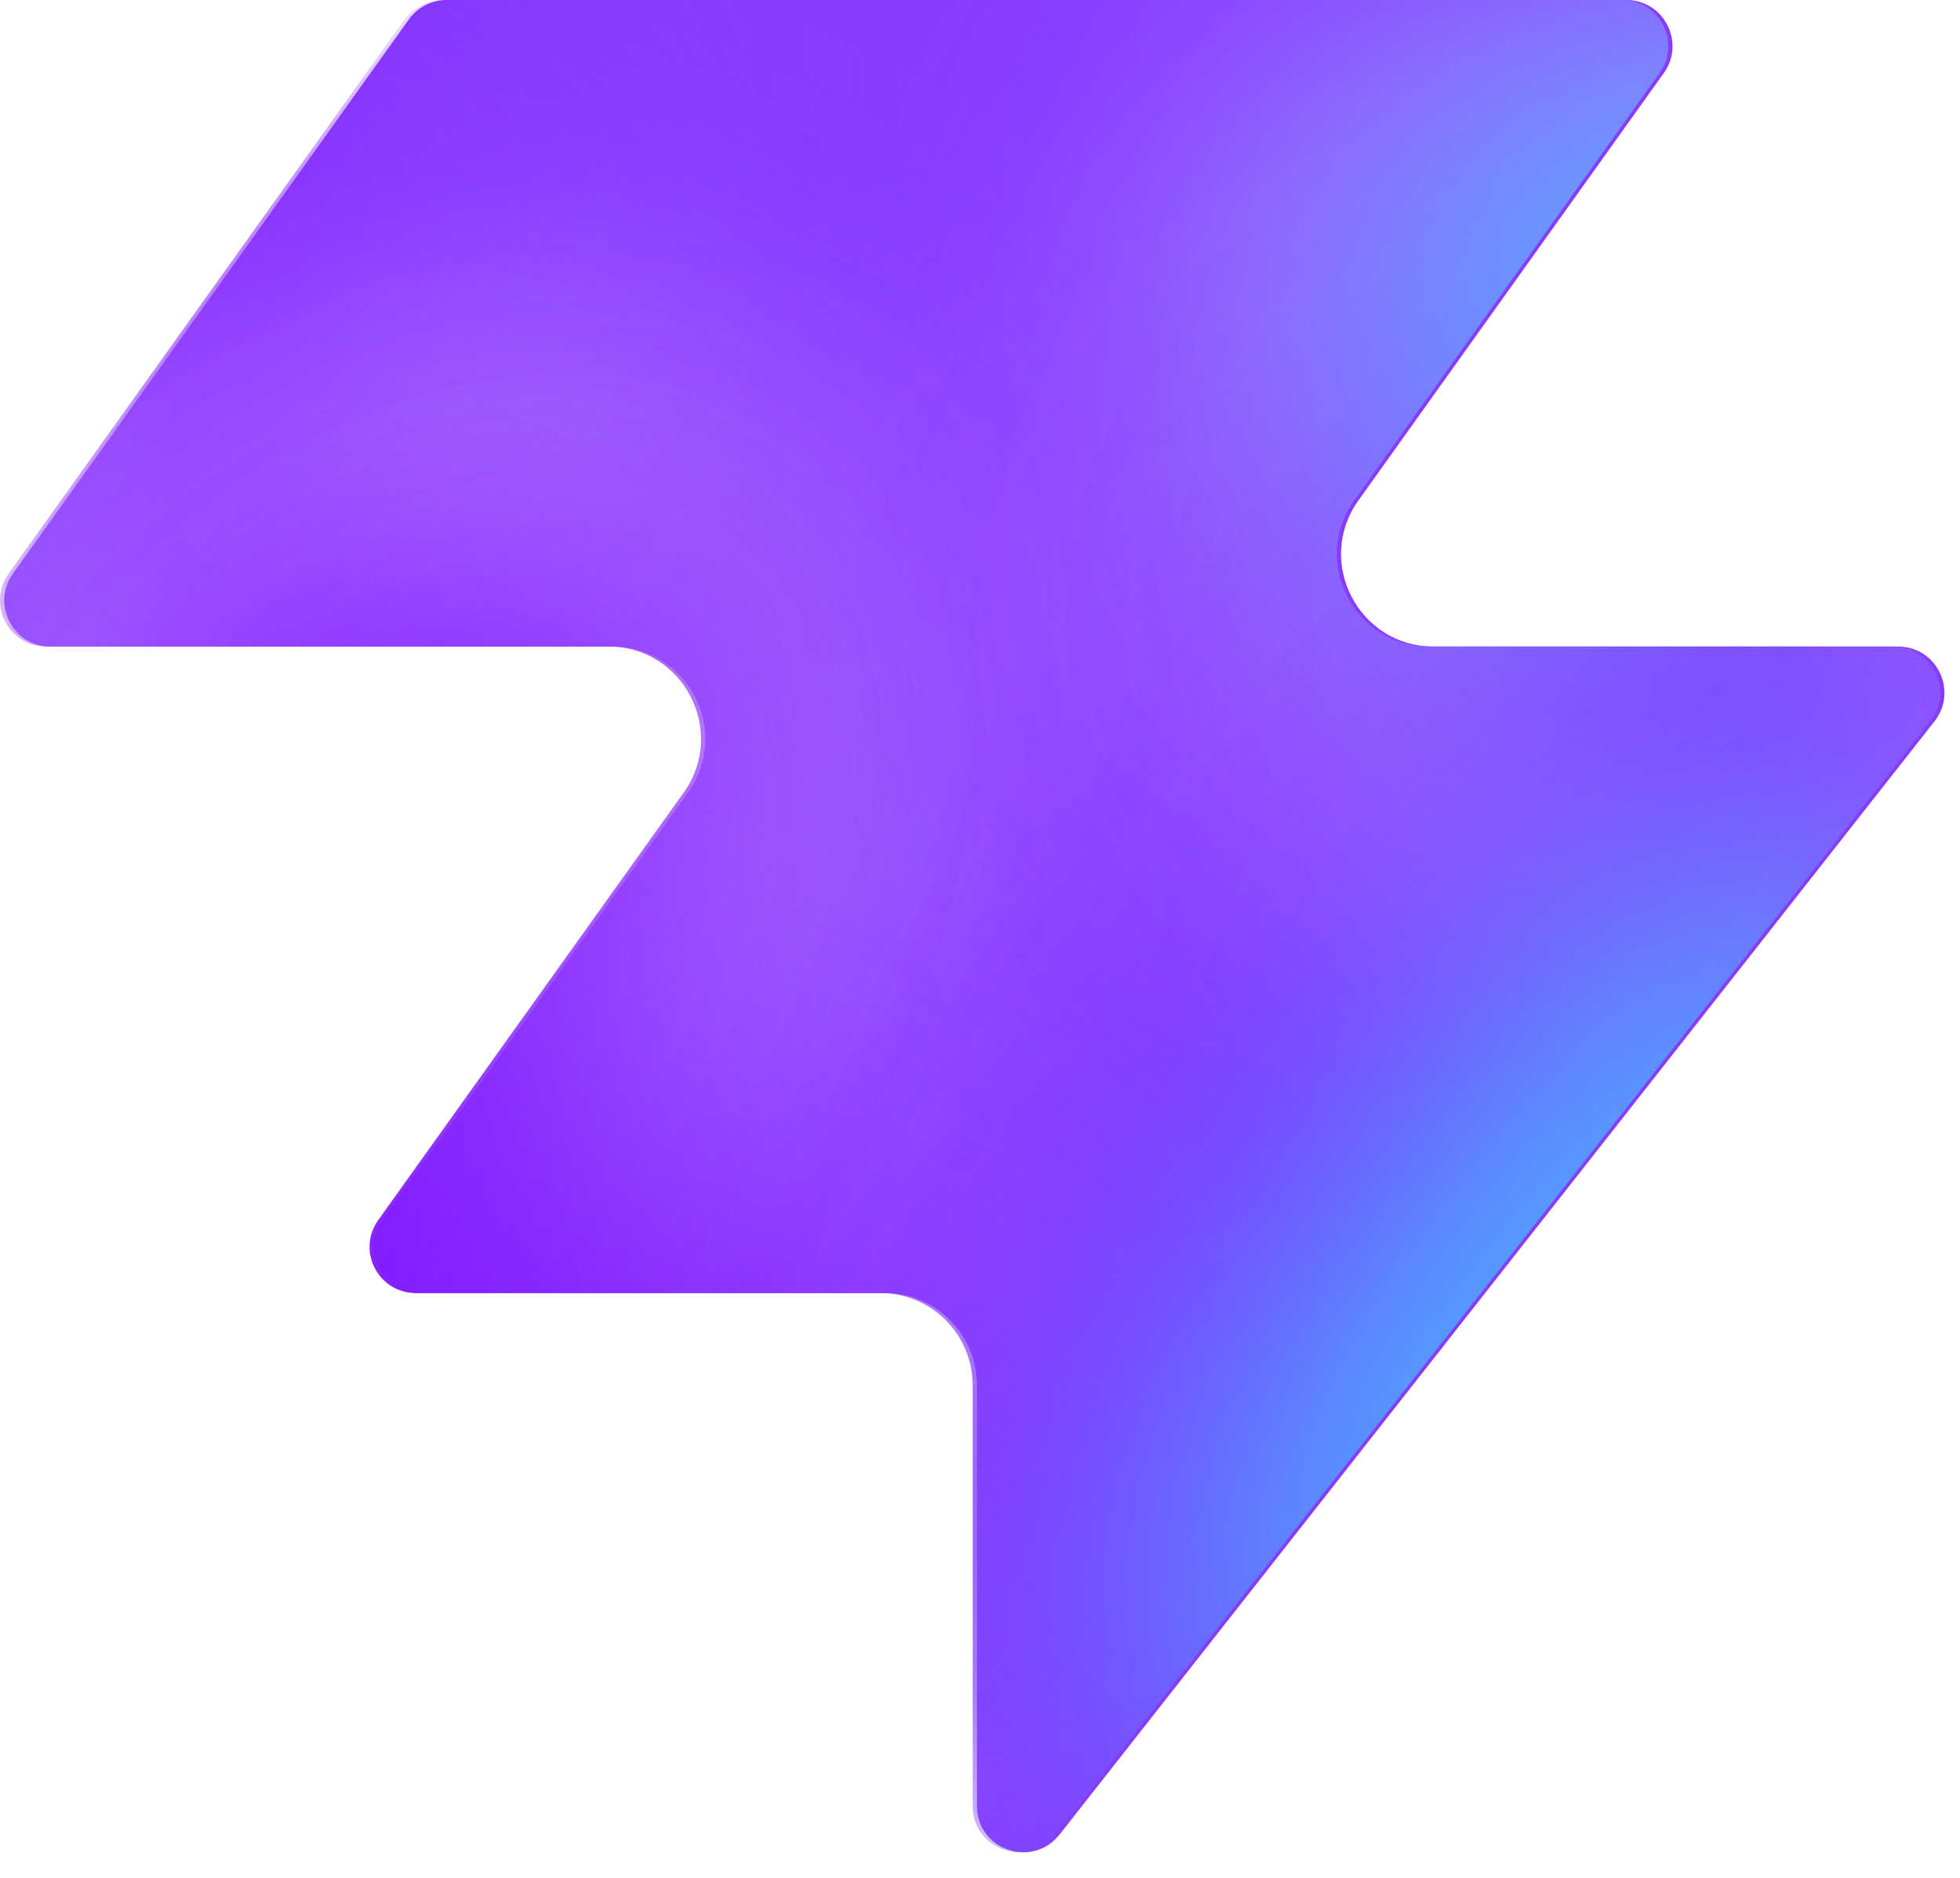
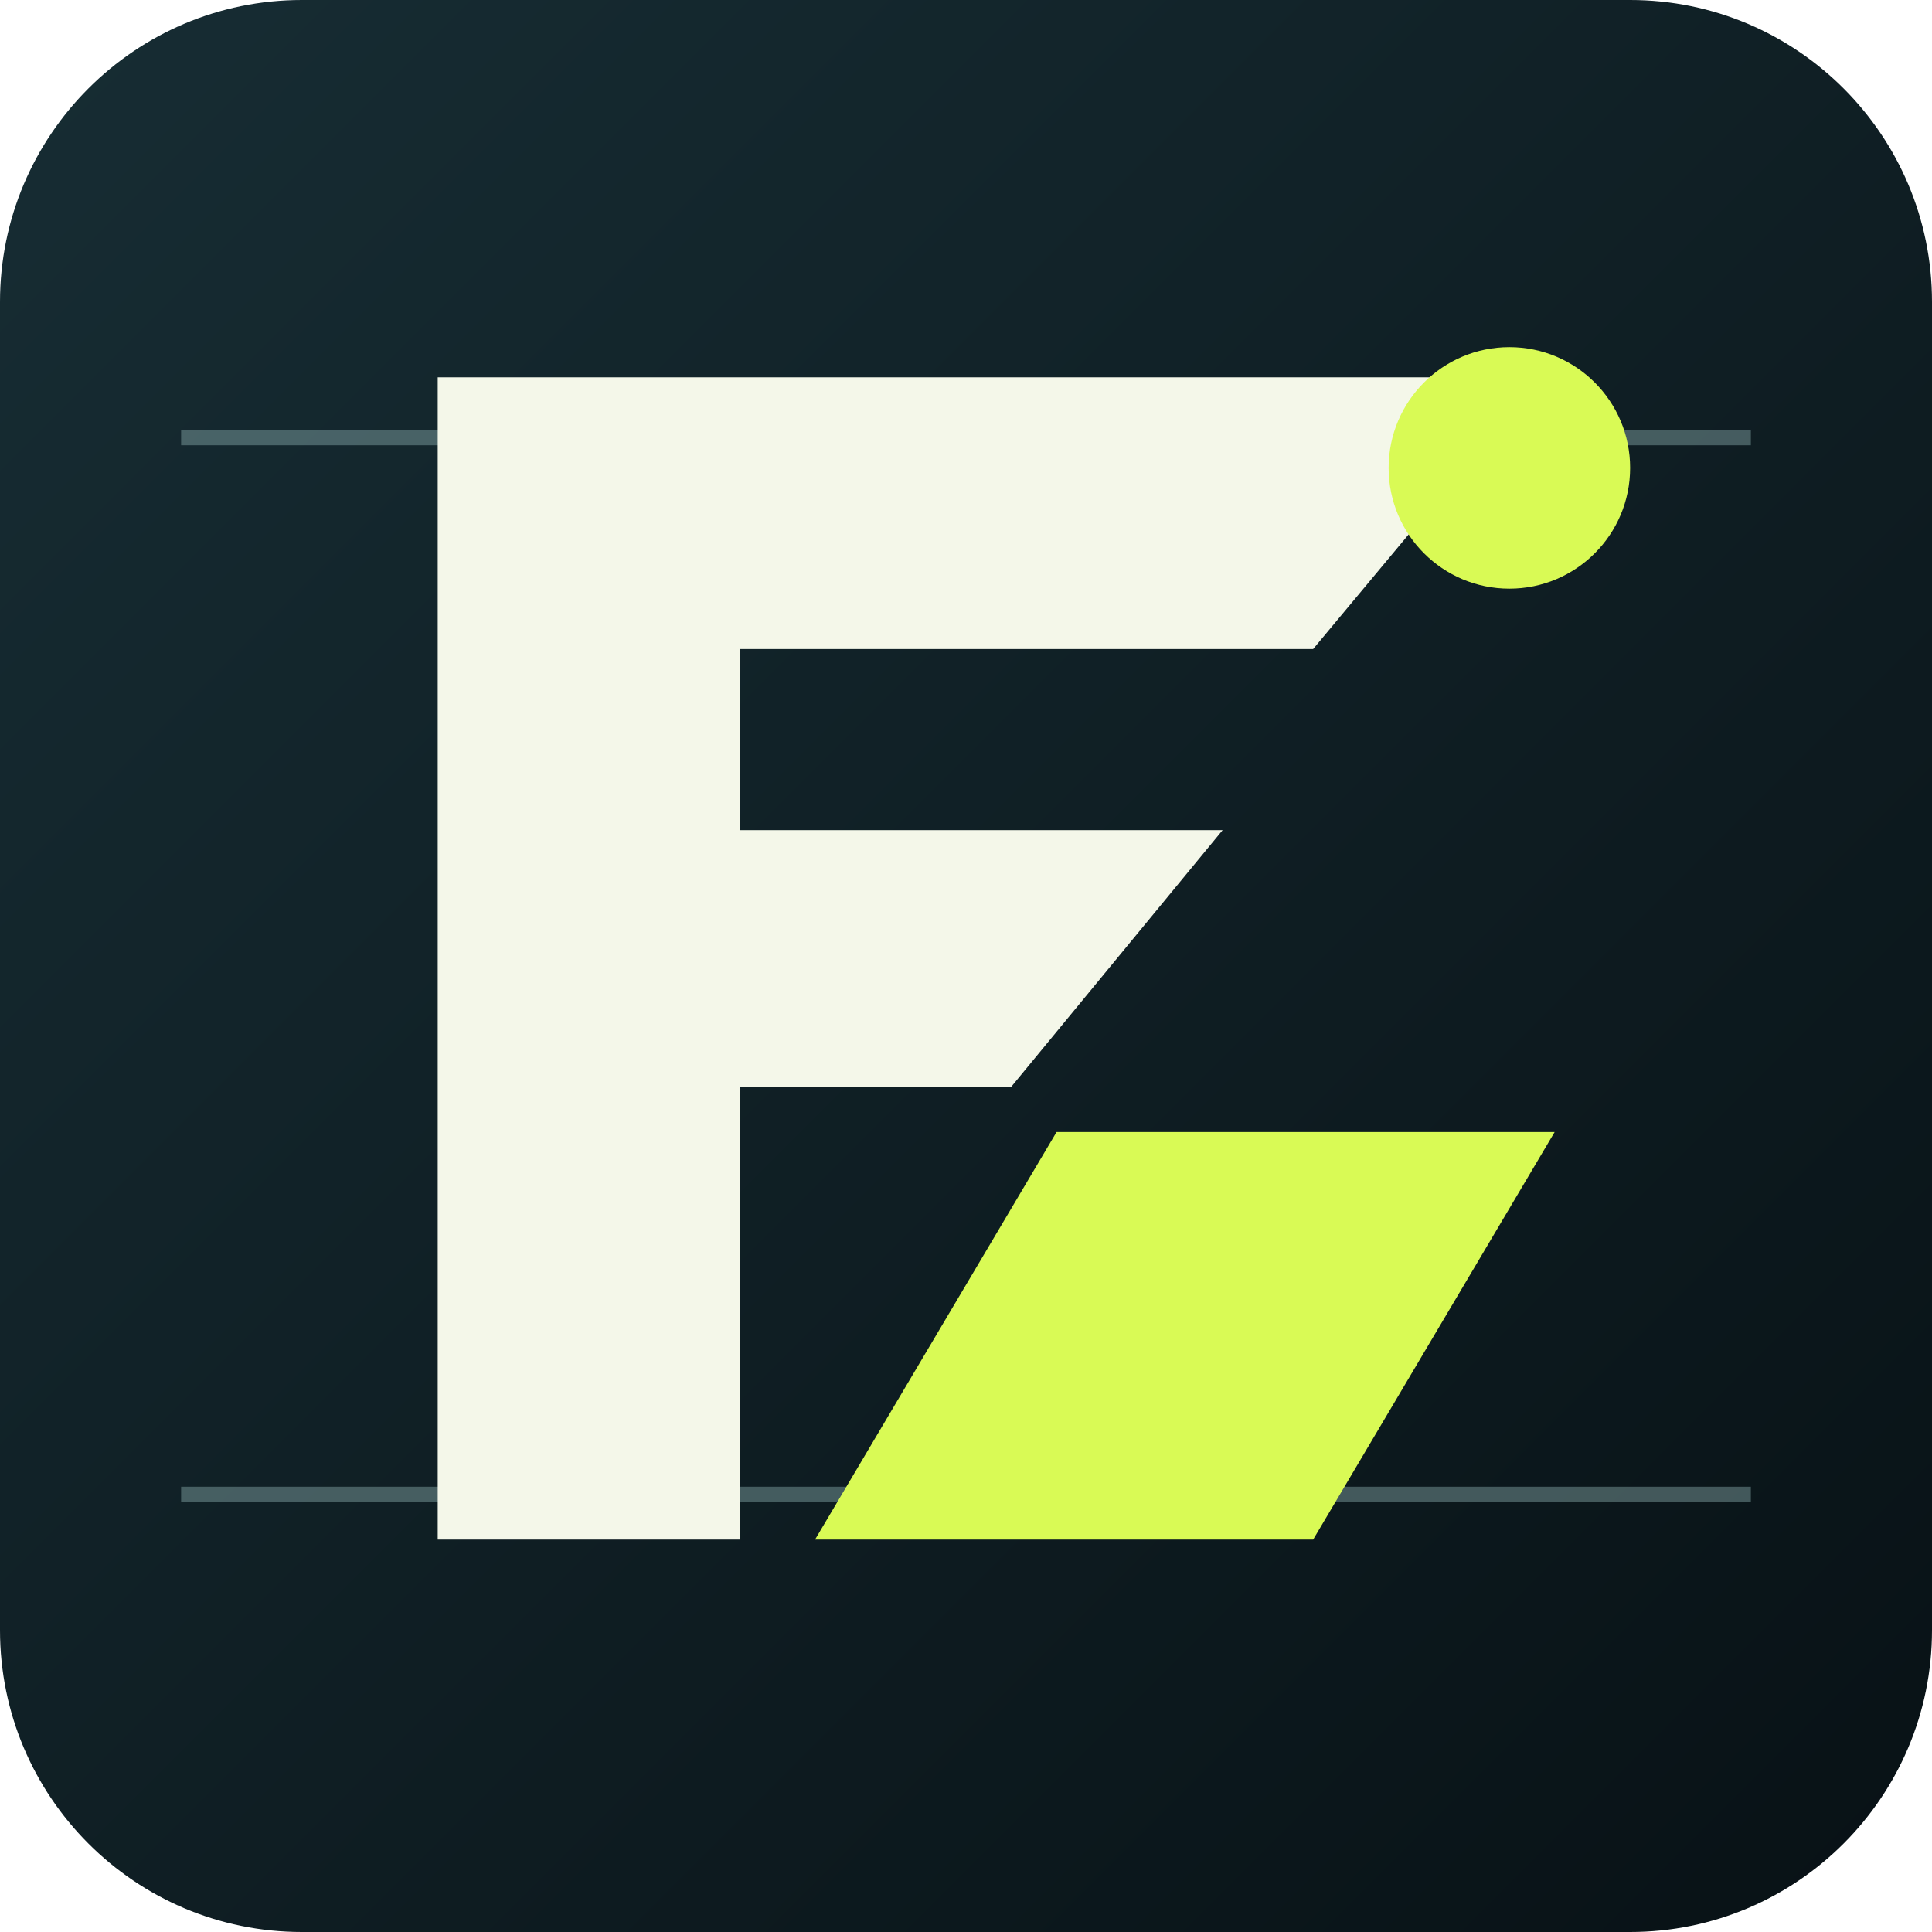
- <svg xmlns="http://www.w3.org/2000/svg" width="48" height="46" fill="none" viewBox="0 0 48 46">
-   <path fill="#863bff" d="M25.946 44.938c-.664.845-2.021.375-2.021-.698V33.937a2.26 2.26 0 0 0-2.262-2.262H10.287c-.92 0-1.456-1.04-.92-1.788l7.48-10.471c1.07-1.497 0-3.578-1.842-3.578H1.237c-.92 0-1.456-1.04-.92-1.788L10.013.474c.214-.297.556-.474.92-.474h28.894c.92 0 1.456 1.04.92 1.788l-7.48 10.471c-1.07 1.498 0 3.579 1.842 3.579h11.377c.943 0 1.473 1.088.89 1.83L25.947 44.94z" style="fill:#863bff;fill:color(display-p3 .525 .23 1);fill-opacity:1" />
-   <mask id="a" width="48" height="46" x="0" y="0" maskUnits="userSpaceOnUse" style="mask-type:alpha">
-     <path fill="#000" d="M25.842 44.938c-.664.844-2.021.375-2.021-.698V33.937a2.26 2.26 0 0 0-2.262-2.262H10.183c-.92 0-1.456-1.04-.92-1.788l7.48-10.471c1.07-1.498 0-3.579-1.842-3.579H1.133c-.92 0-1.456-1.04-.92-1.787L9.91.473c.214-.297.556-.474.92-.474h28.894c.92 0 1.456 1.04.92 1.788l-7.48 10.471c-1.07 1.498 0 3.578 1.842 3.578h11.377c.943 0 1.473 1.088.89 1.832L25.843 44.94z" style="fill:#000;fill-opacity:1" />
-   </mask>
-   <g mask="url(#a)">
-     <g filter="url(#b)">
-       <ellipse cx="5.508" cy="14.704" fill="#ede6ff" rx="5.508" ry="14.704" style="fill:#ede6ff;fill:color(display-p3 .927 .903 1);fill-opacity:1" transform="matrix(.00324 1 1 -.00324 -4.47 31.516)" />
-     </g>
-     <g filter="url(#c)">
-       <ellipse cx="10.399" cy="29.851" fill="#ede6ff" rx="10.399" ry="29.851" style="fill:#ede6ff;fill:color(display-p3 .927 .903 1);fill-opacity:1" transform="matrix(.00324 1 1 -.00324 -39.328 7.883)" />
-     </g>
-     <g filter="url(#d)">
-       <ellipse cx="5.508" cy="30.487" fill="#7e14ff" rx="5.508" ry="30.487" style="fill:#7e14ff;fill:color(display-p3 .492 .077 1);fill-opacity:1" transform="rotate(89.814 -25.913 -14.639)scale(1 -1)" />
-     </g>
-     <g filter="url(#e)">
-       <ellipse cx="5.508" cy="30.599" fill="#7e14ff" rx="5.508" ry="30.599" style="fill:#7e14ff;fill:color(display-p3 .492 .077 1);fill-opacity:1" transform="rotate(89.814 -32.644 -3.334)scale(1 -1)" />
-     </g>
-     <g filter="url(#f)">
-       <ellipse cx="5.508" cy="30.599" fill="#7e14ff" rx="5.508" ry="30.599" style="fill:#7e14ff;fill:color(display-p3 .492 .077 1);fill-opacity:1" transform="matrix(.00324 1 1 -.00324 -34.34 30.47)" />
-     </g>
-     <g filter="url(#g)">
-       <ellipse cx="14.072" cy="22.078" fill="#ede6ff" rx="14.072" ry="22.078" style="fill:#ede6ff;fill:color(display-p3 .927 .903 1);fill-opacity:1" transform="rotate(93.35 24.506 48.493)scale(-1 1)" />
-     </g>
-     <g filter="url(#h)">
-       <ellipse cx="3.47" cy="21.501" fill="#7e14ff" rx="3.47" ry="21.501" style="fill:#7e14ff;fill:color(display-p3 .492 .077 1);fill-opacity:1" transform="rotate(89.009 28.708 47.59)scale(-1 1)" />
-     </g>
-     <g filter="url(#i)">
-       <ellipse cx="3.47" cy="21.501" fill="#7e14ff" rx="3.47" ry="21.501" style="fill:#7e14ff;fill:color(display-p3 .492 .077 1);fill-opacity:1" transform="rotate(89.009 28.708 47.59)scale(-1 1)" />
-     </g>
-     <g filter="url(#j)">
-       <ellipse cx=".387" cy="8.972" fill="#7e14ff" rx="4.407" ry="29.108" style="fill:#7e14ff;fill:color(display-p3 .492 .077 1);fill-opacity:1" transform="rotate(39.51 .387 8.972)" />
-     </g>
-     <g filter="url(#k)">
-       <ellipse cx="47.523" cy="-6.092" fill="#7e14ff" rx="4.407" ry="29.108" style="fill:#7e14ff;fill:color(display-p3 .492 .077 1);fill-opacity:1" transform="rotate(37.892 47.523 -6.092)" />
-     </g>
-     <g filter="url(#l)">
-       <ellipse cx="41.412" cy="6.333" fill="#47bfff" rx="5.971" ry="9.665" style="fill:#47bfff;fill:color(display-p3 .28 .748 1);fill-opacity:1" transform="rotate(37.892 41.412 6.333)" />
-     </g>
-     <g filter="url(#m)">
-       <ellipse cx="-1.879" cy="38.332" fill="#7e14ff" rx="4.407" ry="29.108" style="fill:#7e14ff;fill:color(display-p3 .492 .077 1);fill-opacity:1" transform="rotate(37.892 -1.88 38.332)" />
-     </g>
-     <g filter="url(#n)">
-       <ellipse cx="-1.879" cy="38.332" fill="#7e14ff" rx="4.407" ry="29.108" style="fill:#7e14ff;fill:color(display-p3 .492 .077 1);fill-opacity:1" transform="rotate(37.892 -1.88 38.332)" />
-     </g>
-     <g filter="url(#o)">
-       <ellipse cx="35.651" cy="29.907" fill="#7e14ff" rx="4.407" ry="29.108" style="fill:#7e14ff;fill:color(display-p3 .492 .077 1);fill-opacity:1" transform="rotate(37.892 35.651 29.907)" />
-     </g>
-     <g filter="url(#p)">
-       <ellipse cx="38.418" cy="32.4" fill="#47bfff" rx="5.971" ry="15.297" style="fill:#47bfff;fill:color(display-p3 .28 .748 1);fill-opacity:1" transform="rotate(37.892 38.418 32.4)" />
-     </g>
-   </g>
+ <svg xmlns="http://www.w3.org/2000/svg" viewBox="0 0 128 128" role="img" aria-label="YOUR FORM fitness mark">
  <defs>
-     <filter id="b" width="60.045" height="41.654" x="-19.77" y="16.149" color-interpolation-filters="sRGB" filterUnits="userSpaceOnUse">
-       <feFlood flood-opacity="0" result="BackgroundImageFix" />
-       <feBlend in="SourceGraphic" in2="BackgroundImageFix" result="shape" />
-       <feGaussianBlur result="effect1_foregroundBlur_2002_17158" stdDeviation="7.659" />
-     </filter>
-     <filter id="c" width="90.34" height="51.437" x="-54.613" y="-7.533" color-interpolation-filters="sRGB" filterUnits="userSpaceOnUse">
-       <feFlood flood-opacity="0" result="BackgroundImageFix" />
-       <feBlend in="SourceGraphic" in2="BackgroundImageFix" result="shape" />
-       <feGaussianBlur result="effect1_foregroundBlur_2002_17158" stdDeviation="7.659" />
-     </filter>
-     <filter id="d" width="79.355" height="29.4" x="-49.64" y="2.03" color-interpolation-filters="sRGB" filterUnits="userSpaceOnUse">
-       <feFlood flood-opacity="0" result="BackgroundImageFix" />
-       <feBlend in="SourceGraphic" in2="BackgroundImageFix" result="shape" />
-       <feGaussianBlur result="effect1_foregroundBlur_2002_17158" stdDeviation="4.596" />
-     </filter>
-     <filter id="e" width="79.579" height="29.4" x="-45.045" y="20.029" color-interpolation-filters="sRGB" filterUnits="userSpaceOnUse">
-       <feFlood flood-opacity="0" result="BackgroundImageFix" />
-       <feBlend in="SourceGraphic" in2="BackgroundImageFix" result="shape" />
-       <feGaussianBlur result="effect1_foregroundBlur_2002_17158" stdDeviation="4.596" />
-     </filter>
-     <filter id="f" width="79.579" height="29.4" x="-43.513" y="21.178" color-interpolation-filters="sRGB" filterUnits="userSpaceOnUse">
-       <feFlood flood-opacity="0" result="BackgroundImageFix" />
-       <feBlend in="SourceGraphic" in2="BackgroundImageFix" result="shape" />
-       <feGaussianBlur result="effect1_foregroundBlur_2002_17158" stdDeviation="4.596" />
-     </filter>
-     <filter id="g" width="74.749" height="58.852" x="15.756" y="-17.901" color-interpolation-filters="sRGB" filterUnits="userSpaceOnUse">
-       <feFlood flood-opacity="0" result="BackgroundImageFix" />
-       <feBlend in="SourceGraphic" in2="BackgroundImageFix" result="shape" />
-       <feGaussianBlur result="effect1_foregroundBlur_2002_17158" stdDeviation="7.659" />
-     </filter>
-     <filter id="h" width="61.377" height="25.362" x="23.548" y="2.284" color-interpolation-filters="sRGB" filterUnits="userSpaceOnUse">
-       <feFlood flood-opacity="0" result="BackgroundImageFix" />
-       <feBlend in="SourceGraphic" in2="BackgroundImageFix" result="shape" />
-       <feGaussianBlur result="effect1_foregroundBlur_2002_17158" stdDeviation="4.596" />
-     </filter>
-     <filter id="i" width="61.377" height="25.362" x="23.548" y="2.284" color-interpolation-filters="sRGB" filterUnits="userSpaceOnUse">
-       <feFlood flood-opacity="0" result="BackgroundImageFix" />
-       <feBlend in="SourceGraphic" in2="BackgroundImageFix" result="shape" />
-       <feGaussianBlur result="effect1_foregroundBlur_2002_17158" stdDeviation="4.596" />
-     </filter>
-     <filter id="j" width="56.045" height="63.649" x="-27.636" y="-22.853" color-interpolation-filters="sRGB" filterUnits="userSpaceOnUse">
-       <feFlood flood-opacity="0" result="BackgroundImageFix" />
-       <feBlend in="SourceGraphic" in2="BackgroundImageFix" result="shape" />
-       <feGaussianBlur result="effect1_foregroundBlur_2002_17158" stdDeviation="4.596" />
-     </filter>
-     <filter id="k" width="54.814" height="64.646" x="20.116" y="-38.415" color-interpolation-filters="sRGB" filterUnits="userSpaceOnUse">
-       <feFlood flood-opacity="0" result="BackgroundImageFix" />
-       <feBlend in="SourceGraphic" in2="BackgroundImageFix" result="shape" />
-       <feGaussianBlur result="effect1_foregroundBlur_2002_17158" stdDeviation="4.596" />
-     </filter>
-     <filter id="l" width="33.541" height="35.313" x="24.641" y="-11.323" color-interpolation-filters="sRGB" filterUnits="userSpaceOnUse">
-       <feFlood flood-opacity="0" result="BackgroundImageFix" />
-       <feBlend in="SourceGraphic" in2="BackgroundImageFix" result="shape" />
-       <feGaussianBlur result="effect1_foregroundBlur_2002_17158" stdDeviation="4.596" />
-     </filter>
-     <filter id="m" width="54.814" height="64.646" x="-29.286" y="6.009" color-interpolation-filters="sRGB" filterUnits="userSpaceOnUse">
-       <feFlood flood-opacity="0" result="BackgroundImageFix" />
-       <feBlend in="SourceGraphic" in2="BackgroundImageFix" result="shape" />
-       <feGaussianBlur result="effect1_foregroundBlur_2002_17158" stdDeviation="4.596" />
-     </filter>
-     <filter id="n" width="54.814" height="64.646" x="-29.286" y="6.009" color-interpolation-filters="sRGB" filterUnits="userSpaceOnUse">
-       <feFlood flood-opacity="0" result="BackgroundImageFix" />
-       <feBlend in="SourceGraphic" in2="BackgroundImageFix" result="shape" />
-       <feGaussianBlur result="effect1_foregroundBlur_2002_17158" stdDeviation="4.596" />
-     </filter>
-     <filter id="o" width="54.814" height="64.646" x="8.244" y="-2.416" color-interpolation-filters="sRGB" filterUnits="userSpaceOnUse">
-       <feFlood flood-opacity="0" result="BackgroundImageFix" />
-       <feBlend in="SourceGraphic" in2="BackgroundImageFix" result="shape" />
-       <feGaussianBlur result="effect1_foregroundBlur_2002_17158" stdDeviation="4.596" />
-     </filter>
-     <filter id="p" width="39.409" height="43.623" x="18.713" y="10.588" color-interpolation-filters="sRGB" filterUnits="userSpaceOnUse">
-       <feFlood flood-opacity="0" result="BackgroundImageFix" />
-       <feBlend in="SourceGraphic" in2="BackgroundImageFix" result="shape" />
-       <feGaussianBlur result="effect1_foregroundBlur_2002_17158" stdDeviation="4.596" />
-     </filter>
+     <linearGradient id="bg" x1="0" x2="1" y1="0" y2="1">
+       <stop offset="0" stop-color="#172d34" />
+       <stop offset="1" stop-color="#081115" />
+     </linearGradient>
  </defs>
+   <rect width="128" height="128" rx="20" fill="url(#bg)" />
+   <path d="M12 29h104M12 99h104" stroke="#96bbbc" stroke-width="1" opacity=".4" />
+   <path d="M29 25h73L87 43H49v12h32L67 72H49v30H29z" fill="#f4f7e9" />
+   <path d="M70 75h33L87 102H54z" fill="#d9fa55" />
+   <circle cx="100" cy="31" r="8" fill="#d9fa55" />
</svg>
